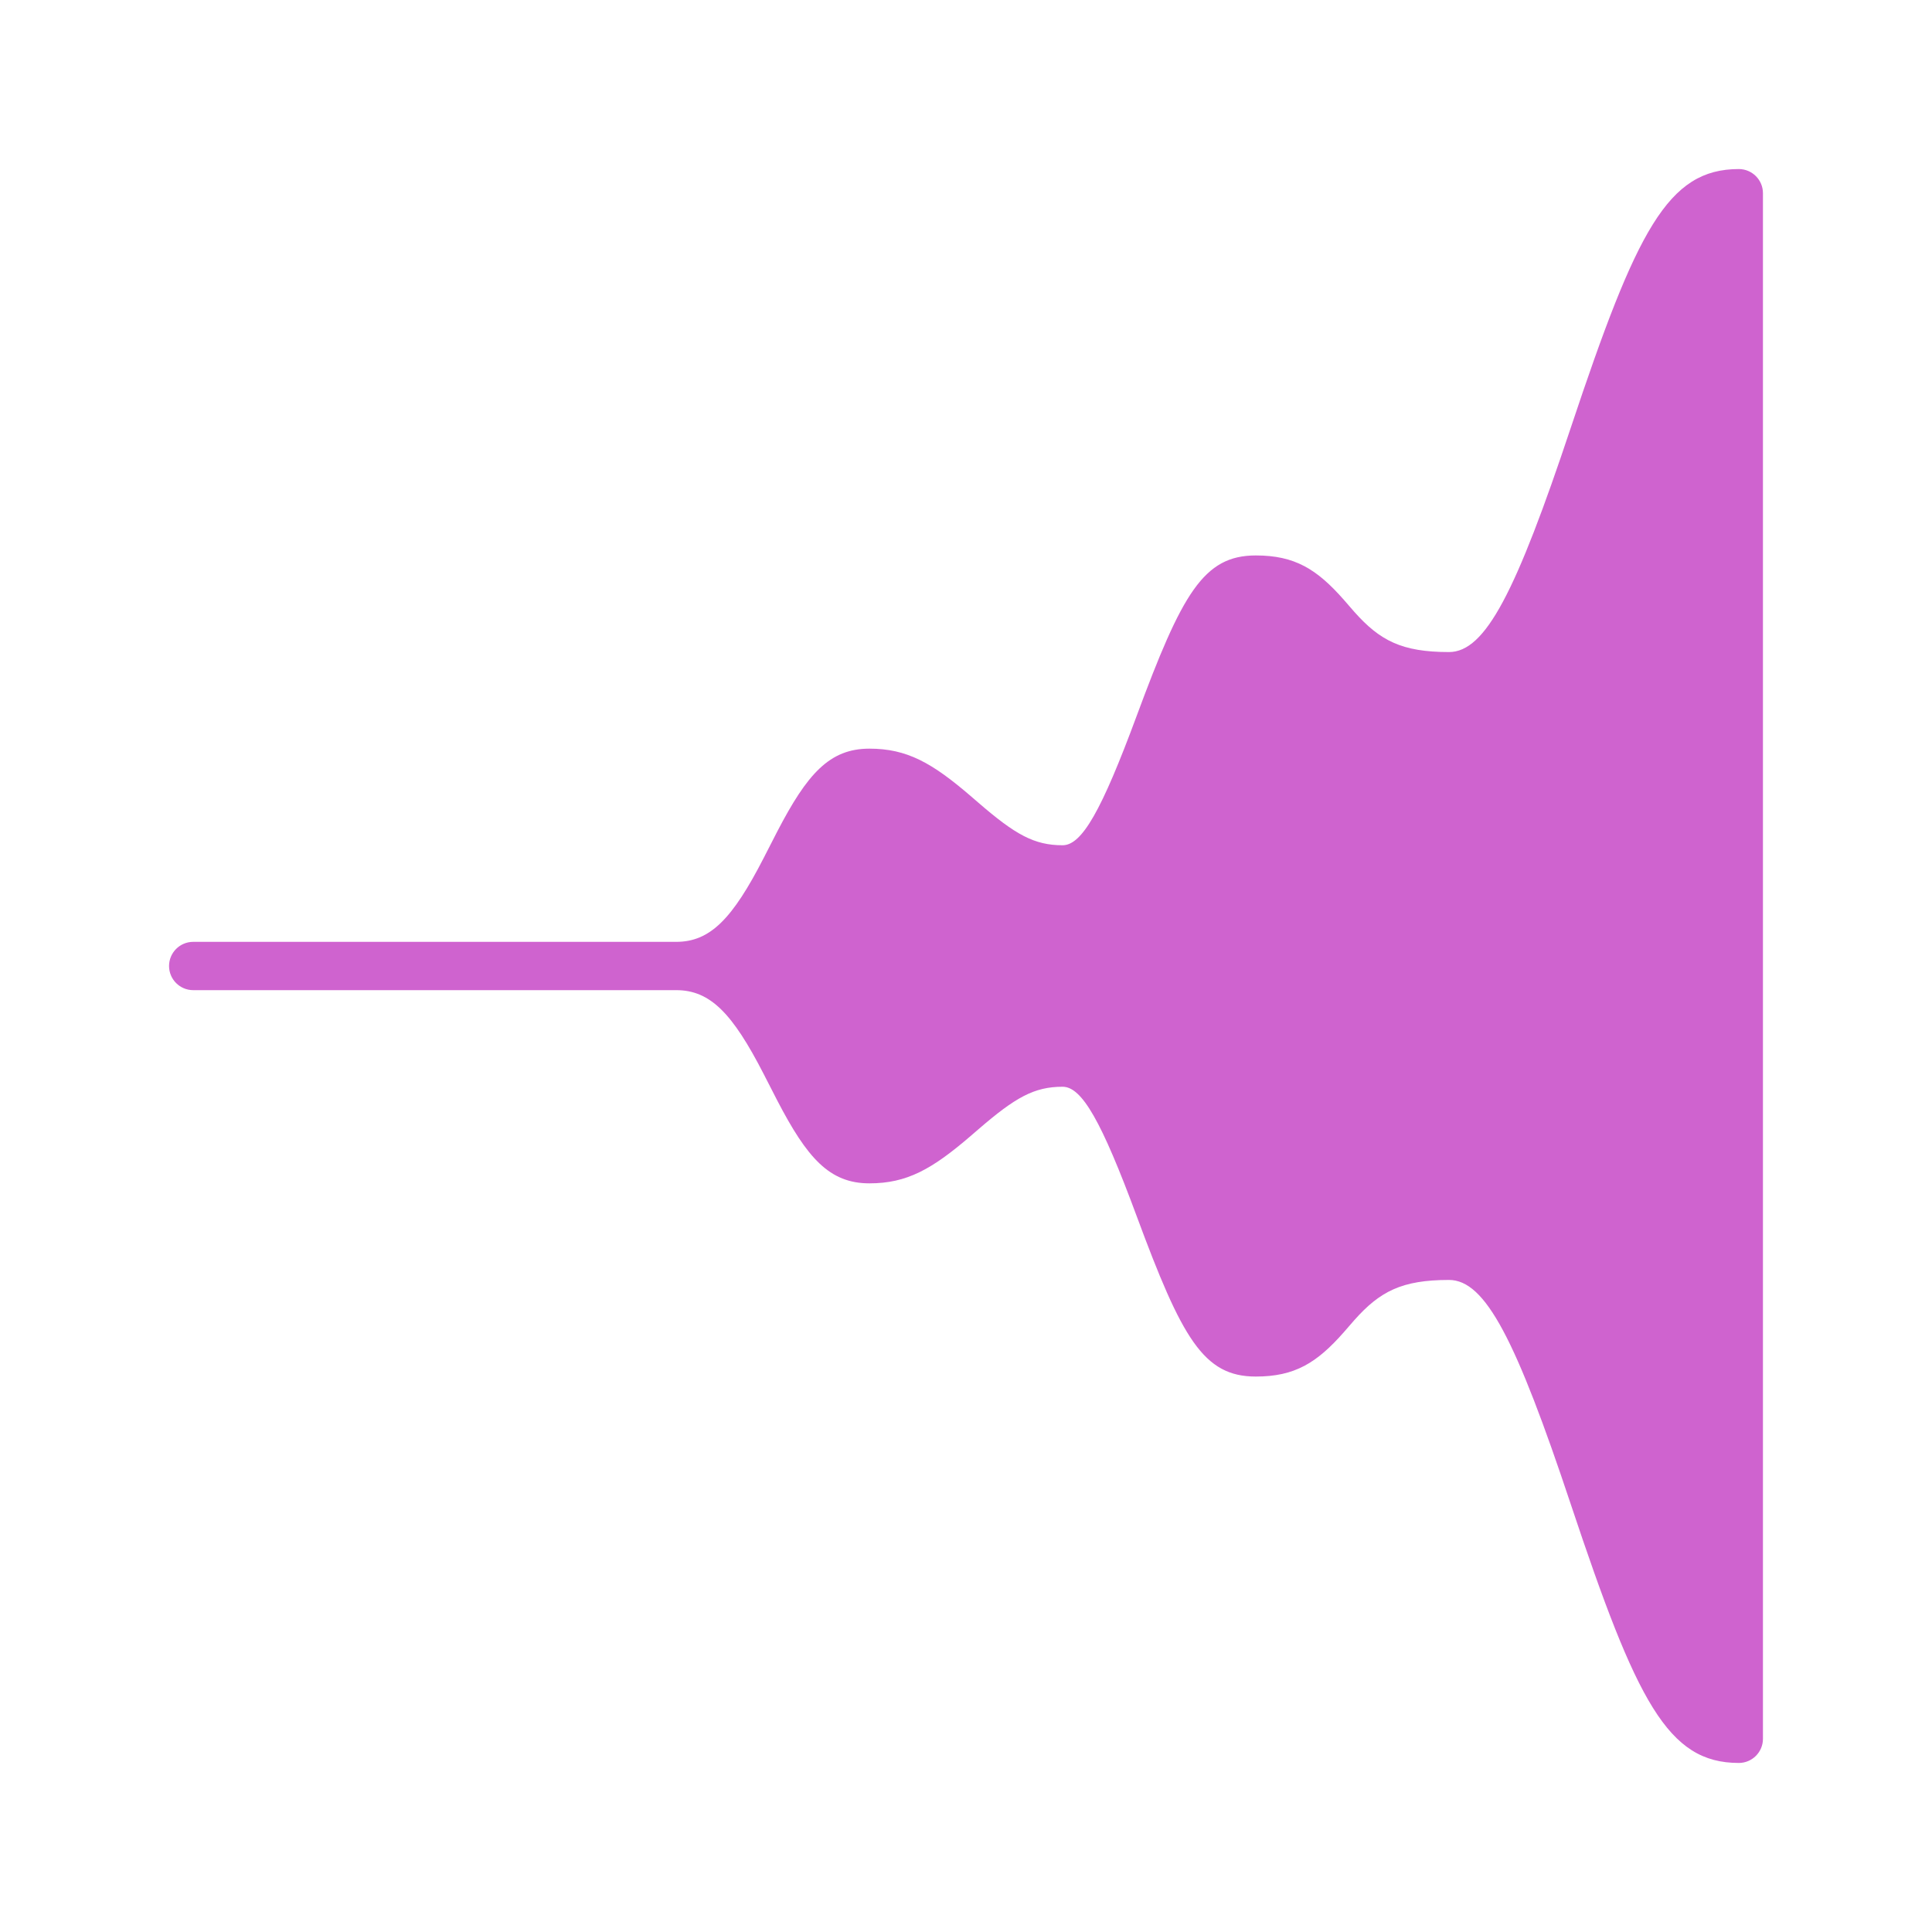
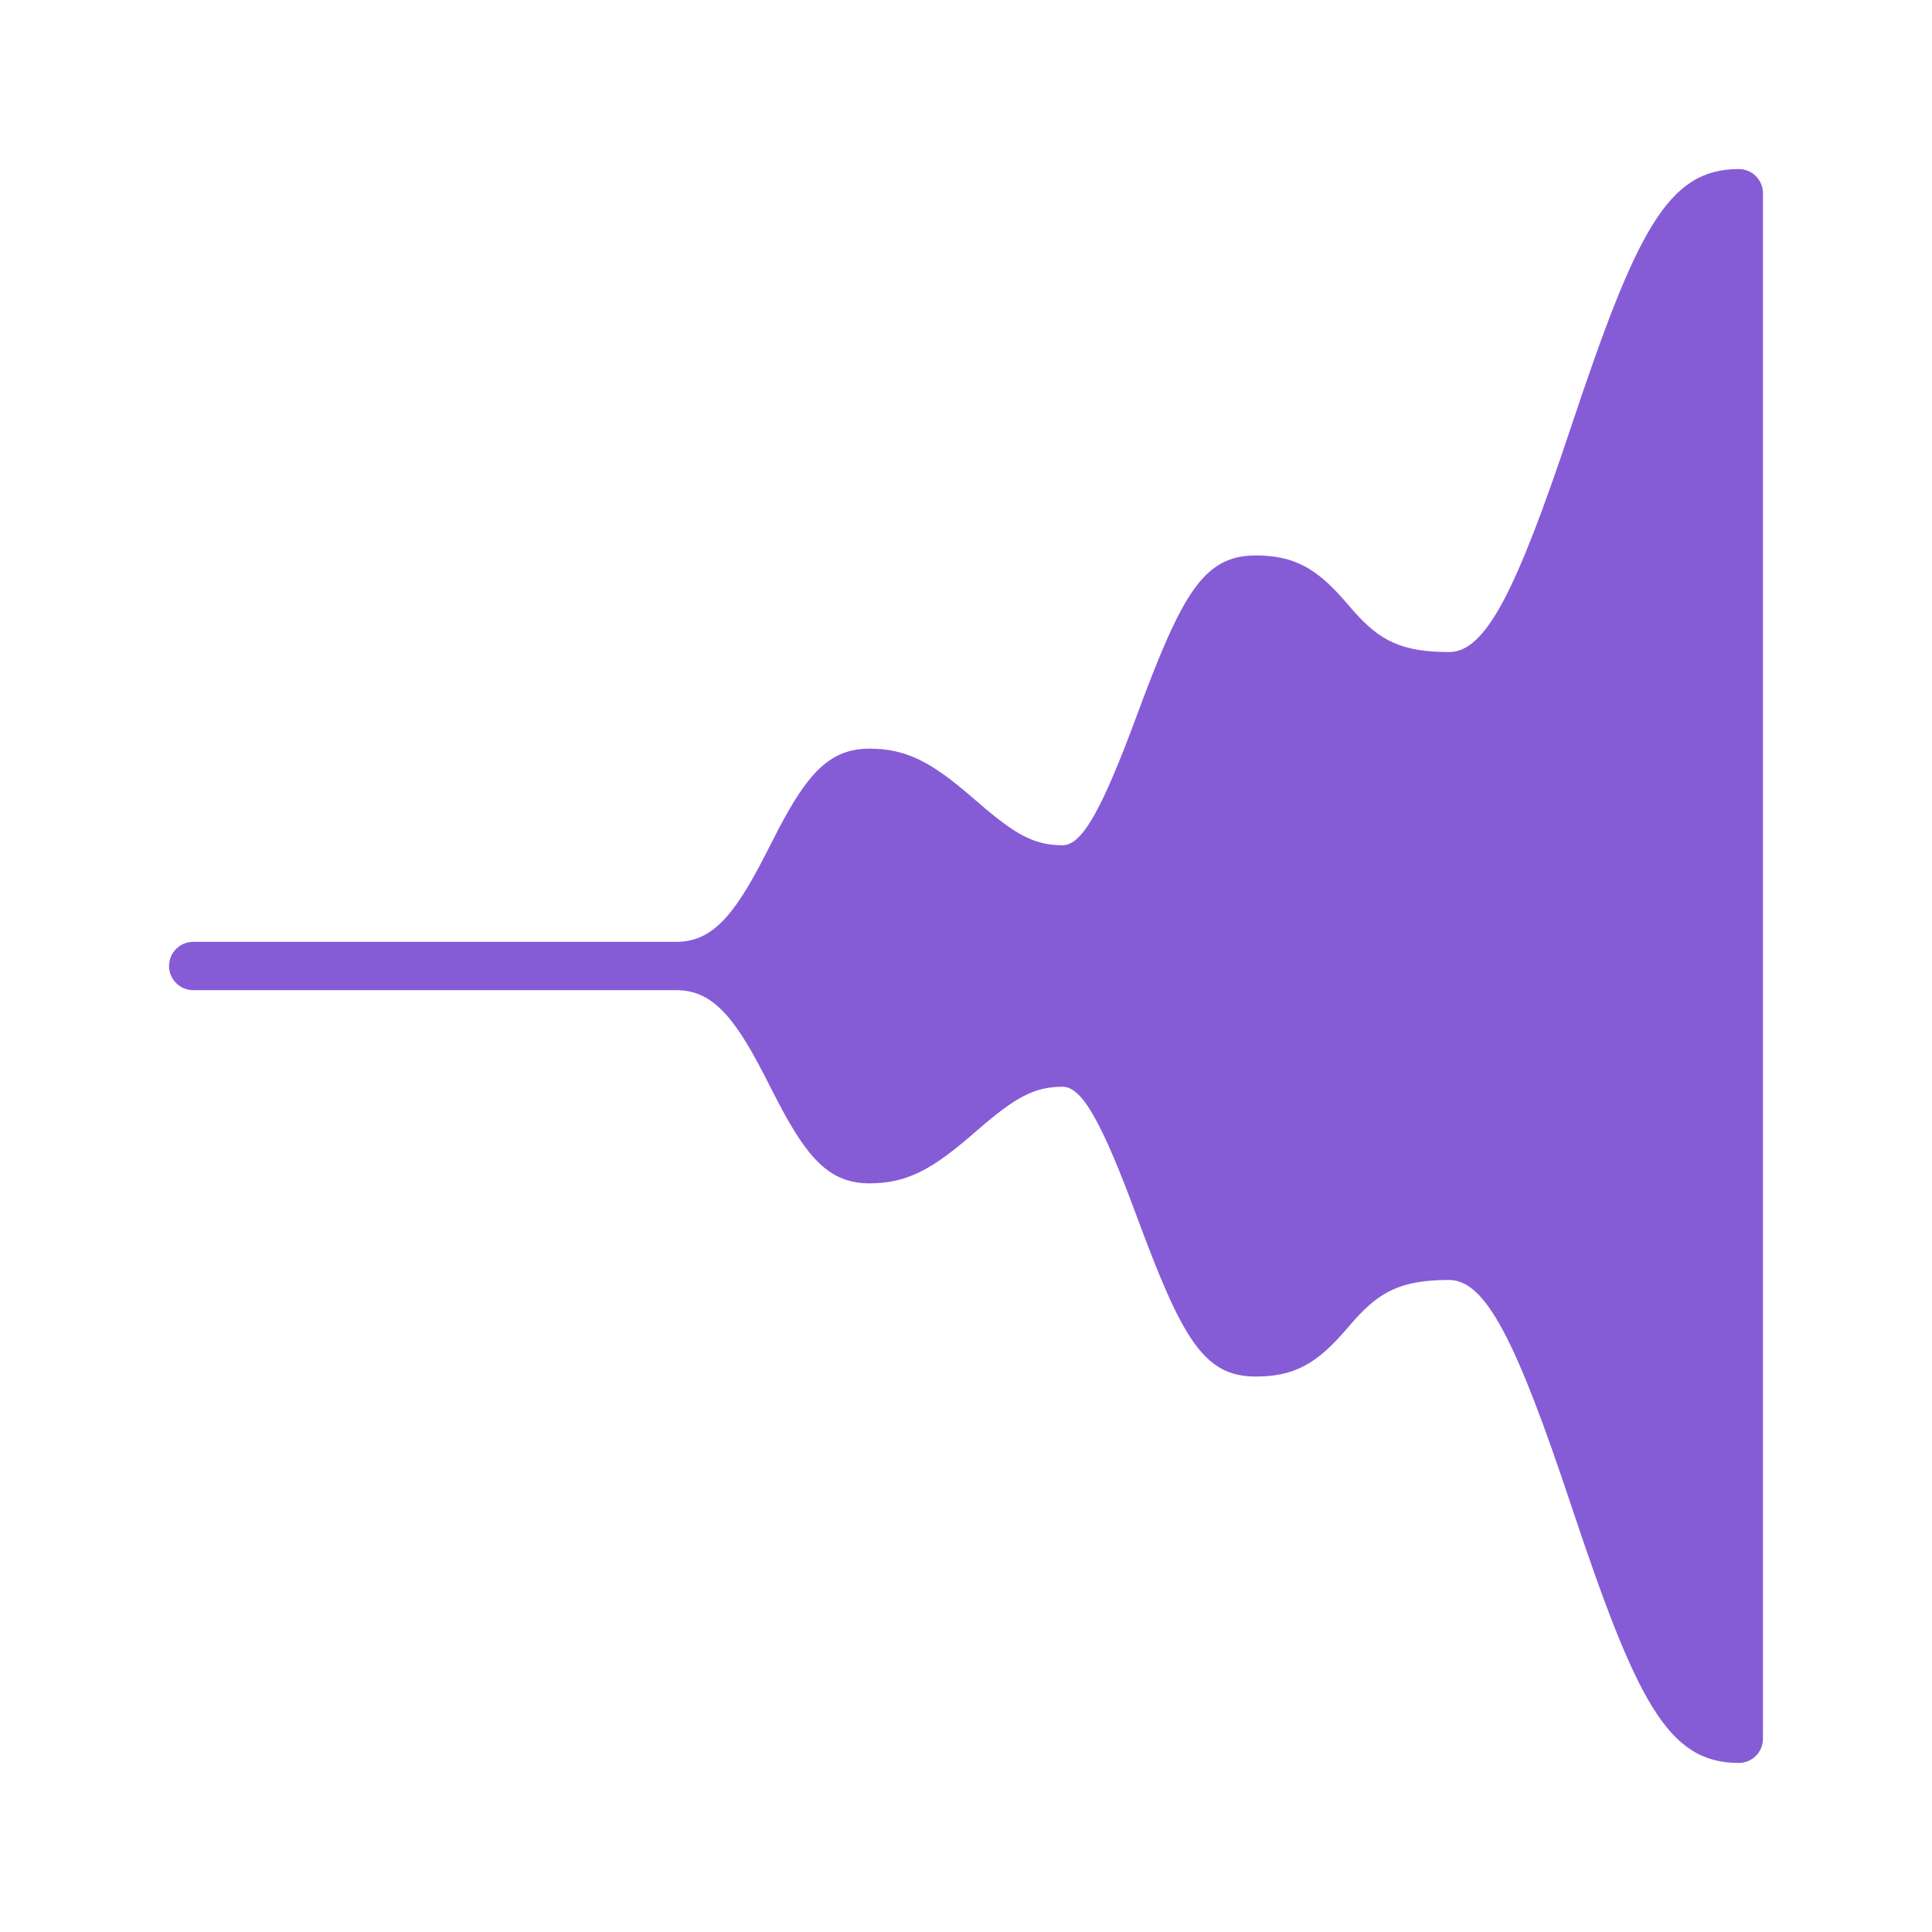
<svg xmlns="http://www.w3.org/2000/svg" width="20px" height="20px" viewBox="0 0 20 20" version="1.1">
  <g id="Sound/Effects/Fade-in" stroke="none" stroke-width="1" fill="none" fill-rule="evenodd">
-     <path d="M2,10.25 C1.862,10.25 1.75,10.138 1.75,10 C1.75,9.862 1.862,9.75 2,9.75 L7,9.75 C7.353,9.75 7.583,9.509 7.904,8.885 L8.046,8.608 C8.356,8.011 8.587,7.75 9,7.75 C9.388,7.75 9.648,7.895 10.057,8.248 L10.13,8.311 C10.511,8.64 10.706,8.75 11,8.75 C11.2,8.75 11.403,8.393 11.766,7.413 C12.236,6.143 12.459,5.75 13,5.75 C13.402,5.75 13.631,5.89 13.913,6.211 C13.968,6.274 13.997,6.308 14.02,6.334 C14.285,6.632 14.512,6.75 15,6.75 C15.377,6.75 15.693,6.132 16.263,4.421 C16.943,2.382 17.265,1.75 18,1.75 C18.138,1.75 18.25,1.862 18.25,2 L18.25,18 C18.25,18.138 18.138,18.25 18,18.25 C17.265,18.25 16.943,17.618 16.263,15.579 C15.693,13.868 15.377,13.25 15,13.25 C14.512,13.25 14.285,13.368 14.02,13.666 C13.997,13.692 13.968,13.726 13.913,13.789 C13.631,14.11 13.402,14.25 13,14.25 C12.459,14.25 12.236,13.857 11.766,12.587 C11.403,11.607 11.2,11.25 11,11.25 C10.706,11.25 10.511,11.36 10.13,11.689 L10.057,11.752 C9.648,12.105 9.388,12.25 9,12.25 C8.587,12.25 8.356,11.989 8.046,11.392 L7.904,11.115 C7.583,10.491 7.353,10.25 7,10.25 L2,10.25 Z" id="Path" fill="#CF63CF" fill-rule="nonzero" />
+     <path d="M2,10.25 C1.862,10.25 1.75,10.138 1.75,10 C1.75,9.862 1.862,9.75 2,9.75 L7,9.75 C7.353,9.75 7.583,9.509 7.904,8.885 L8.046,8.608 C8.356,8.011 8.587,7.75 9,7.75 C9.388,7.75 9.648,7.895 10.057,8.248 L10.13,8.311 C10.511,8.64 10.706,8.75 11,8.75 C11.2,8.75 11.403,8.393 11.766,7.413 C12.236,6.143 12.459,5.75 13,5.75 C13.402,5.75 13.631,5.89 13.913,6.211 C13.968,6.274 13.997,6.308 14.02,6.334 C14.285,6.632 14.512,6.75 15,6.75 C15.377,6.75 15.693,6.132 16.263,4.421 C16.943,2.382 17.265,1.75 18,1.75 C18.138,1.75 18.25,1.862 18.25,2 L18.25,18 C18.25,18.138 18.138,18.25 18,18.25 C17.265,18.25 16.943,17.618 16.263,15.579 C15.693,13.868 15.377,13.25 15,13.25 C14.512,13.25 14.285,13.368 14.02,13.666 C13.997,13.692 13.968,13.726 13.913,13.789 C13.631,14.11 13.402,14.25 13,14.25 C12.459,14.25 12.236,13.857 11.766,12.587 C11.403,11.607 11.2,11.25 11,11.25 C10.706,11.25 10.511,11.36 10.13,11.689 L10.057,11.752 C9.648,12.105 9.388,12.25 9,12.25 C8.587,12.25 8.356,11.989 8.046,11.392 L7.904,11.115 C7.583,10.491 7.353,10.25 7,10.25 L2,10.25 Z" id="Path" fill="#855CD6" fill-rule="nonzero" />
  </g>
</svg>
